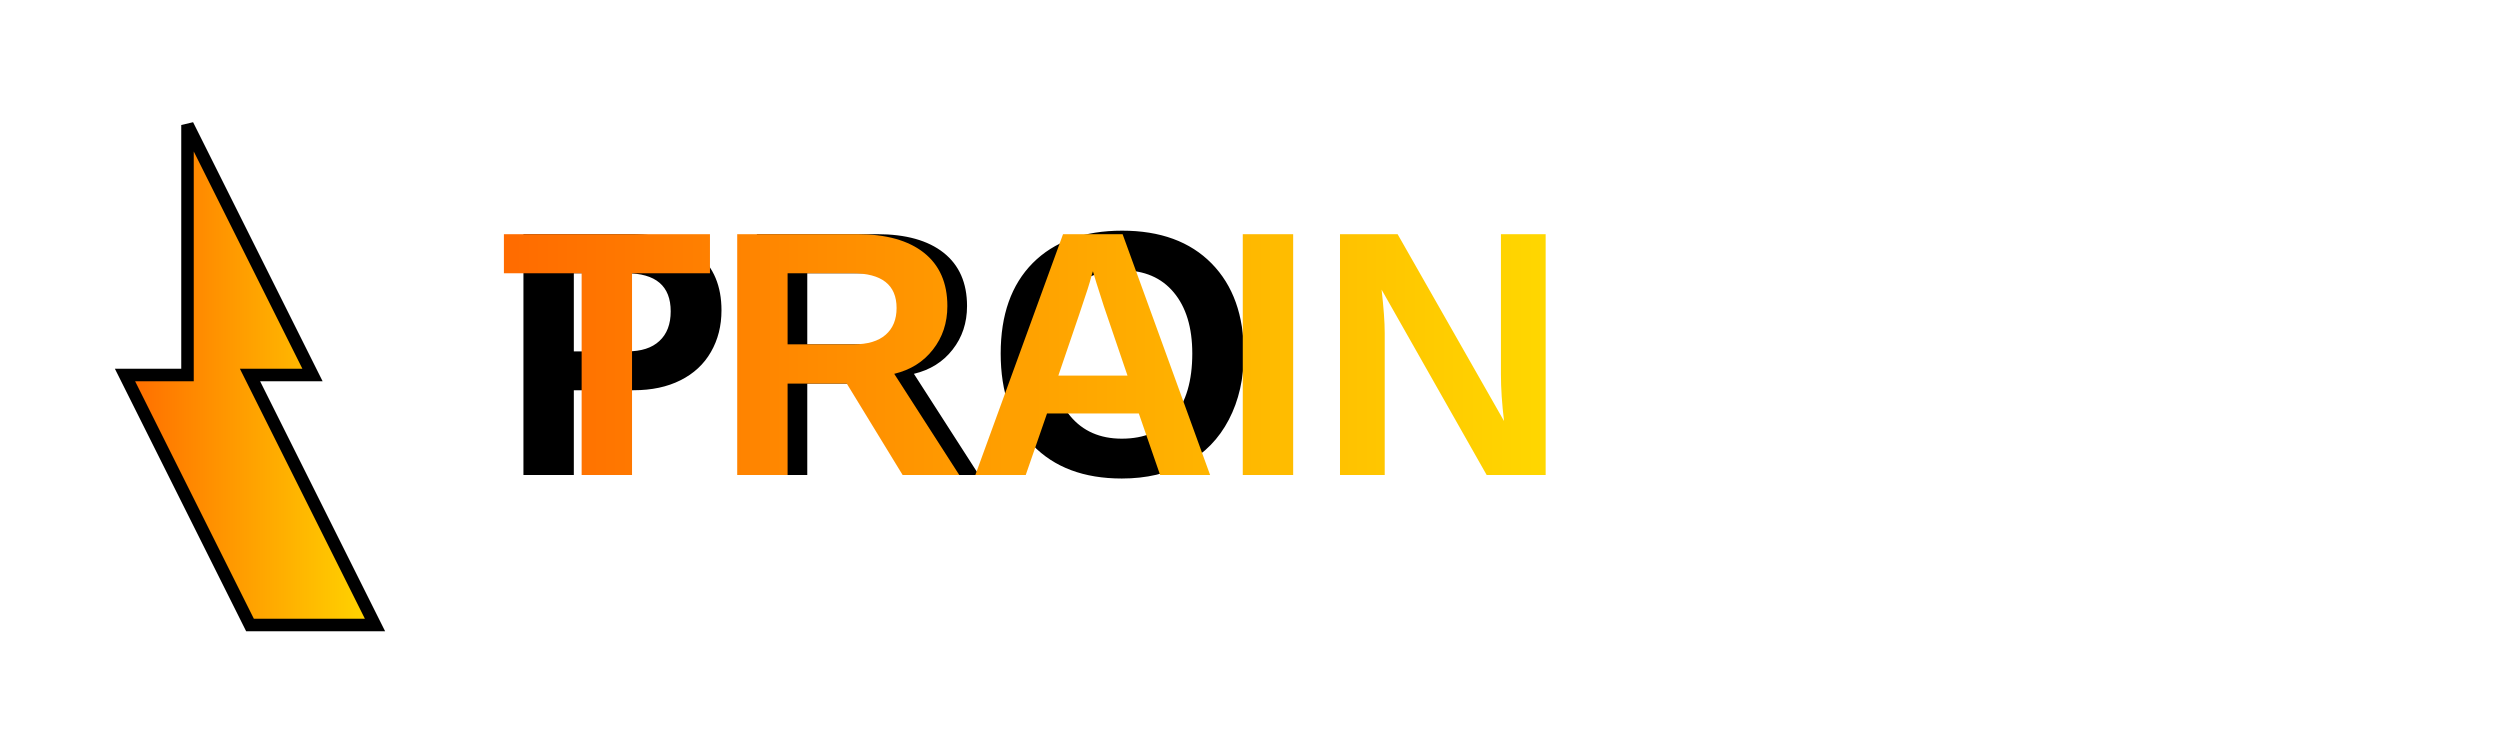
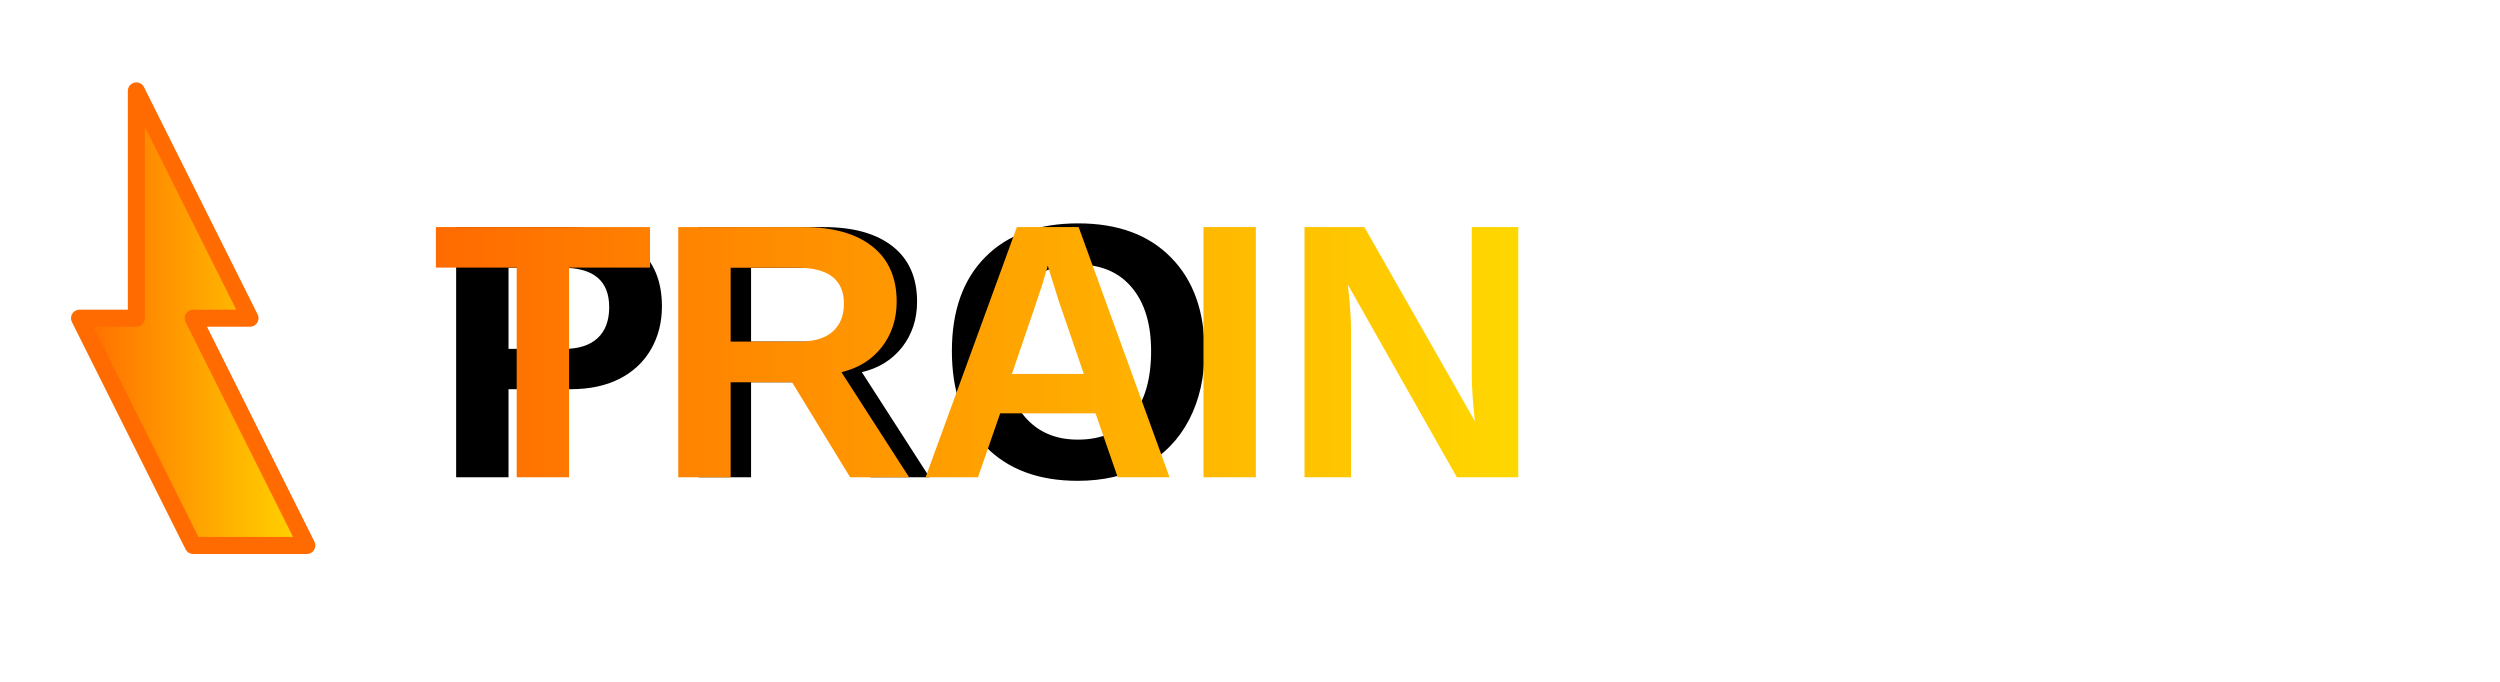
- <svg xmlns="http://www.w3.org/2000/svg" width="200" height="60" viewBox="0 0 200 60">
+ <svg xmlns="http://www.w3.org/2000/svg" width="220" height="60" viewBox="0 0 220 60">
  <defs>
-     <linearGradient id="logoGradient" x1="0%" y1="0%" x2="100%" y2="0%">
+     <linearGradient id="trainGradient" x1="0%" y1="0%" x2="100%" y2="0%">
      <stop offset="0%" style="stop-color:#FF6B00;stop-opacity:1" />
      <stop offset="100%" style="stop-color:#FFD700;stop-opacity:1" />
    </linearGradient>
  </defs>
-   <path d="M 15 10 L 25 30 L 20 30 L 30 50 L 20 50 L 10 30 L 15 30 Z" fill="url(#logoGradient)" stroke="#000" stroke-width="1" />
-   <text x="40" y="38" font-family="Arial, sans-serif" font-size="28" font-weight="bold" fill="#000">PRO</text>
-   <text x="40" y="38" font-family="Arial, sans-serif" font-size="28" font-weight="bold" fill="url(#logoGradient)">TRAIN</text>
+   <path d="M 12 8 L 22 28 L 17 28 L 27 48 L 17 48 L 7 28 L 12 28 Z" fill="url(#trainGradient)" stroke="#FF6B00" stroke-width="1.5" stroke-linejoin="round" />
+   <text x="38" y="42" font-family="Arial, sans-serif" font-size="32" font-weight="bold" fill="#000000">PRO</text>
+   <text x="38" y="42" font-family="Arial, sans-serif" font-size="32" font-weight="bold" fill="url(#trainGradient)">TRAIN</text>
</svg>
